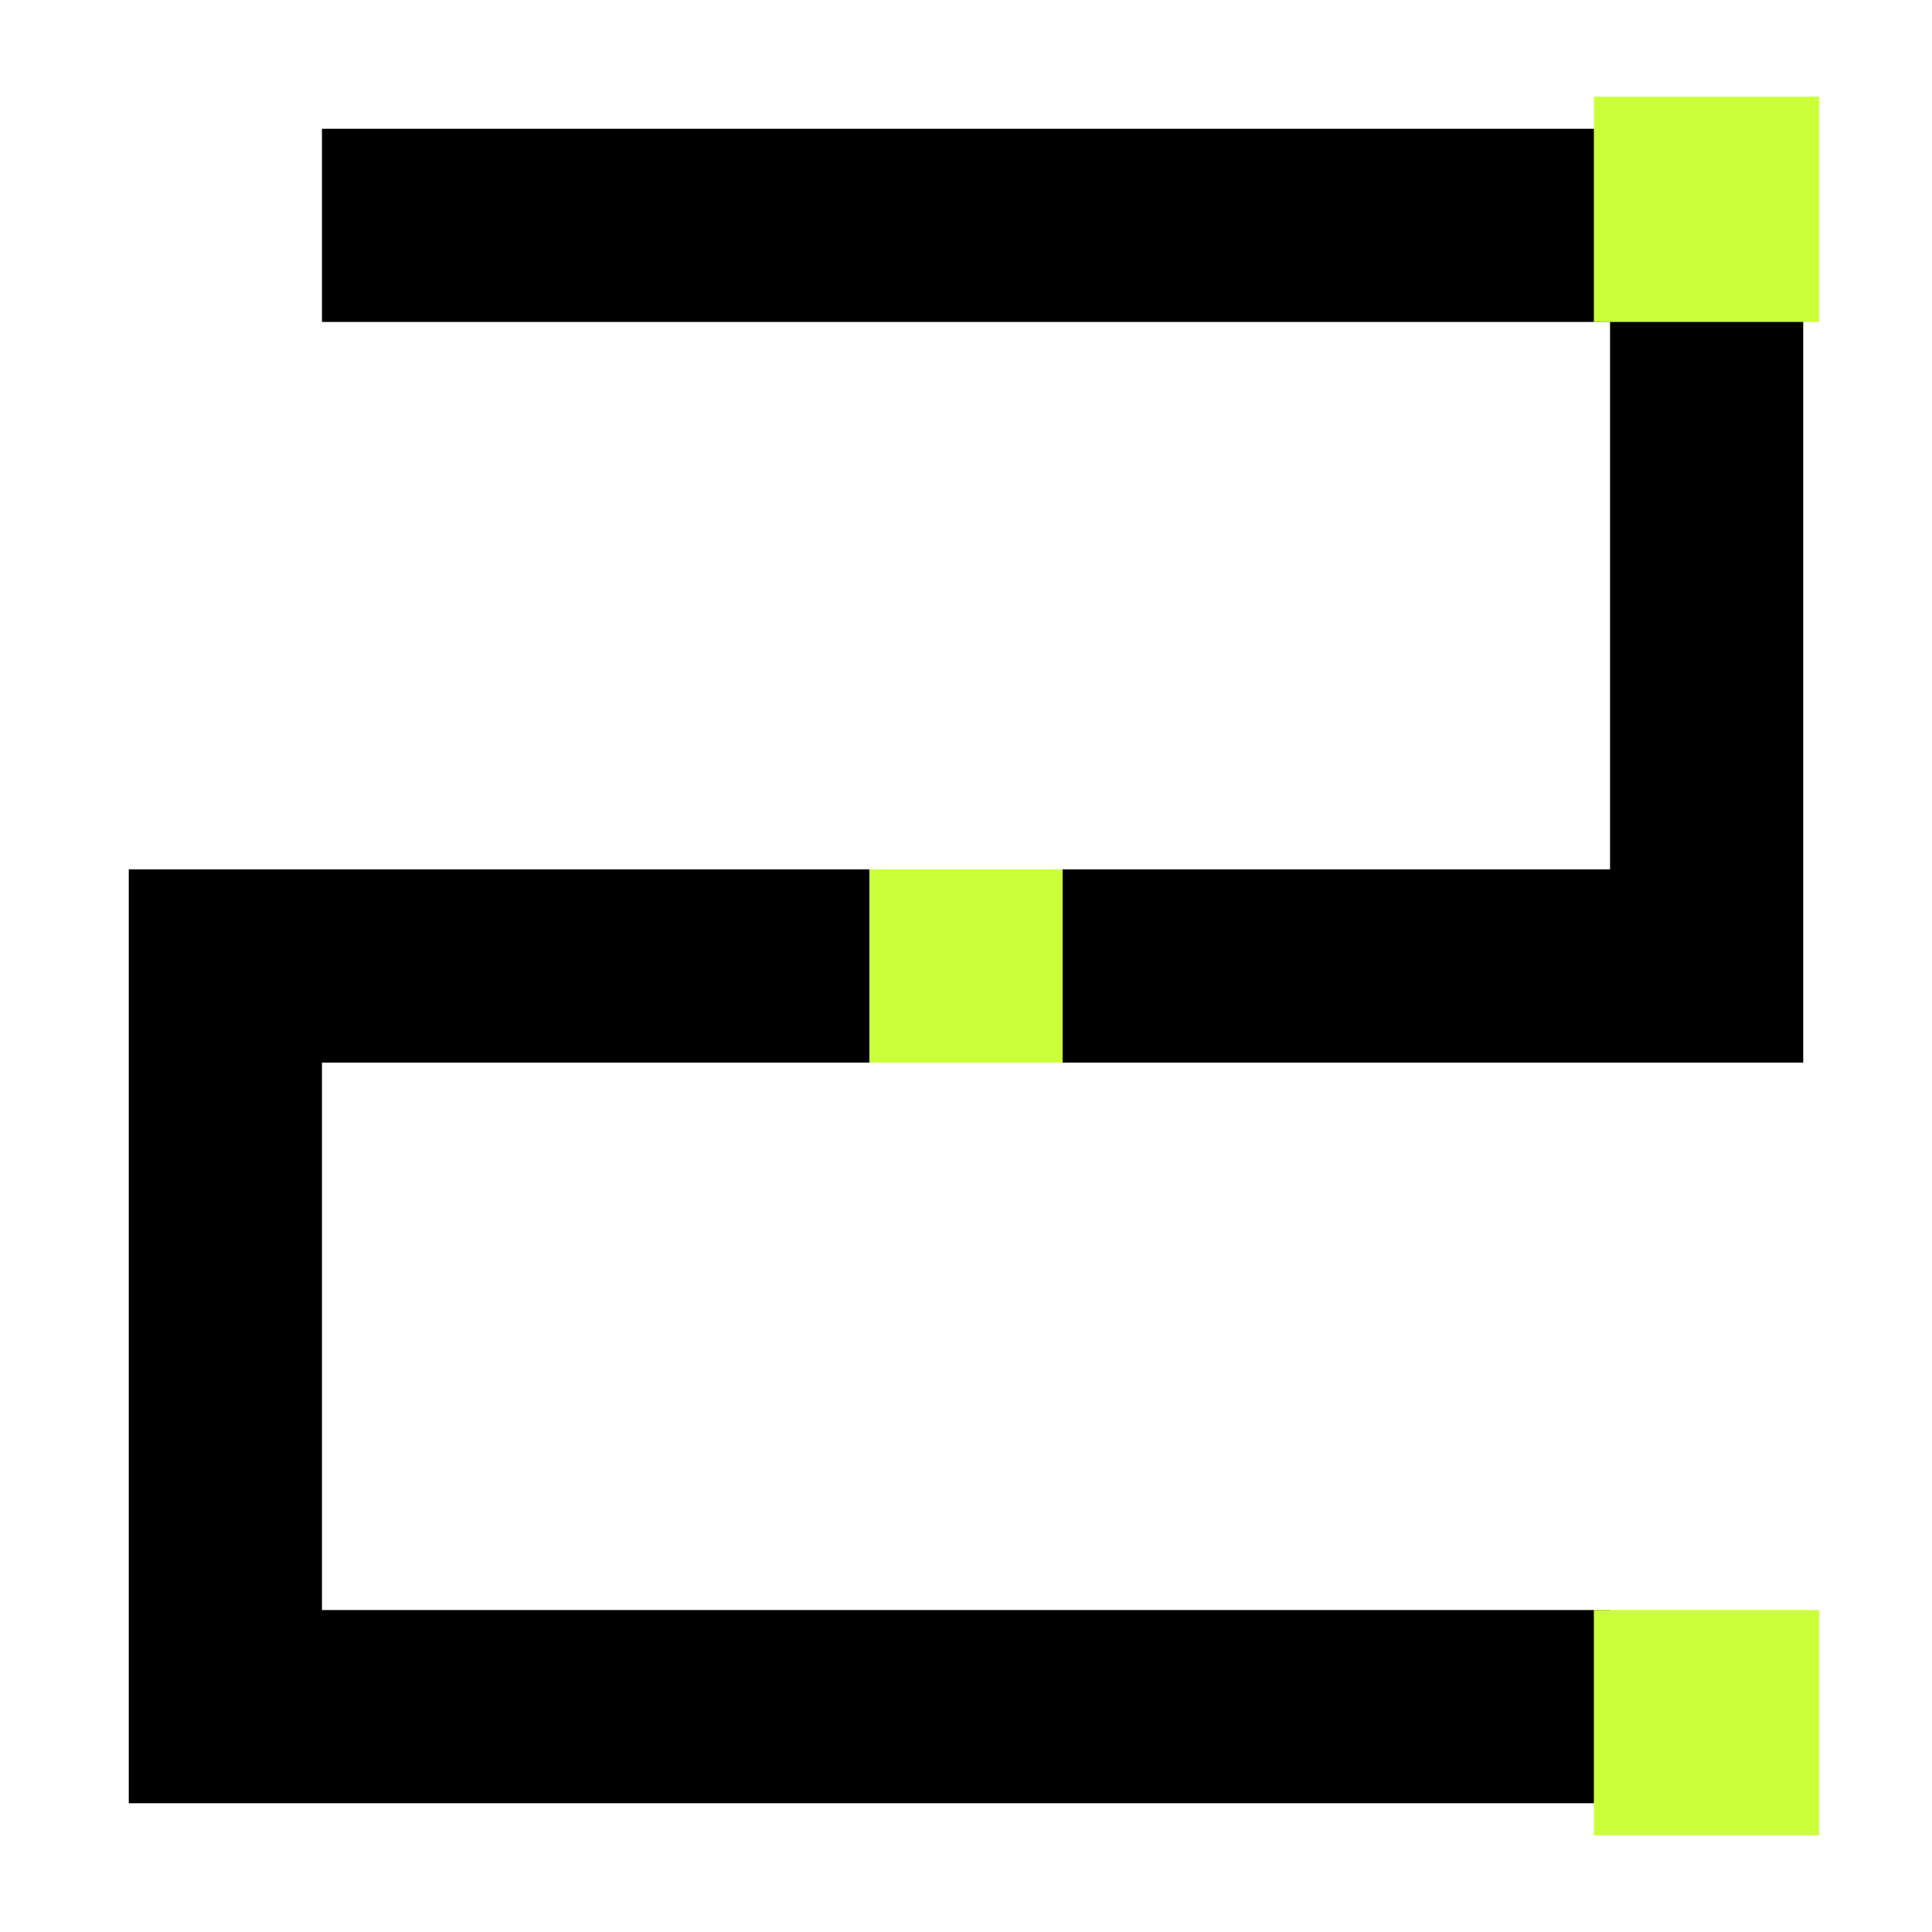
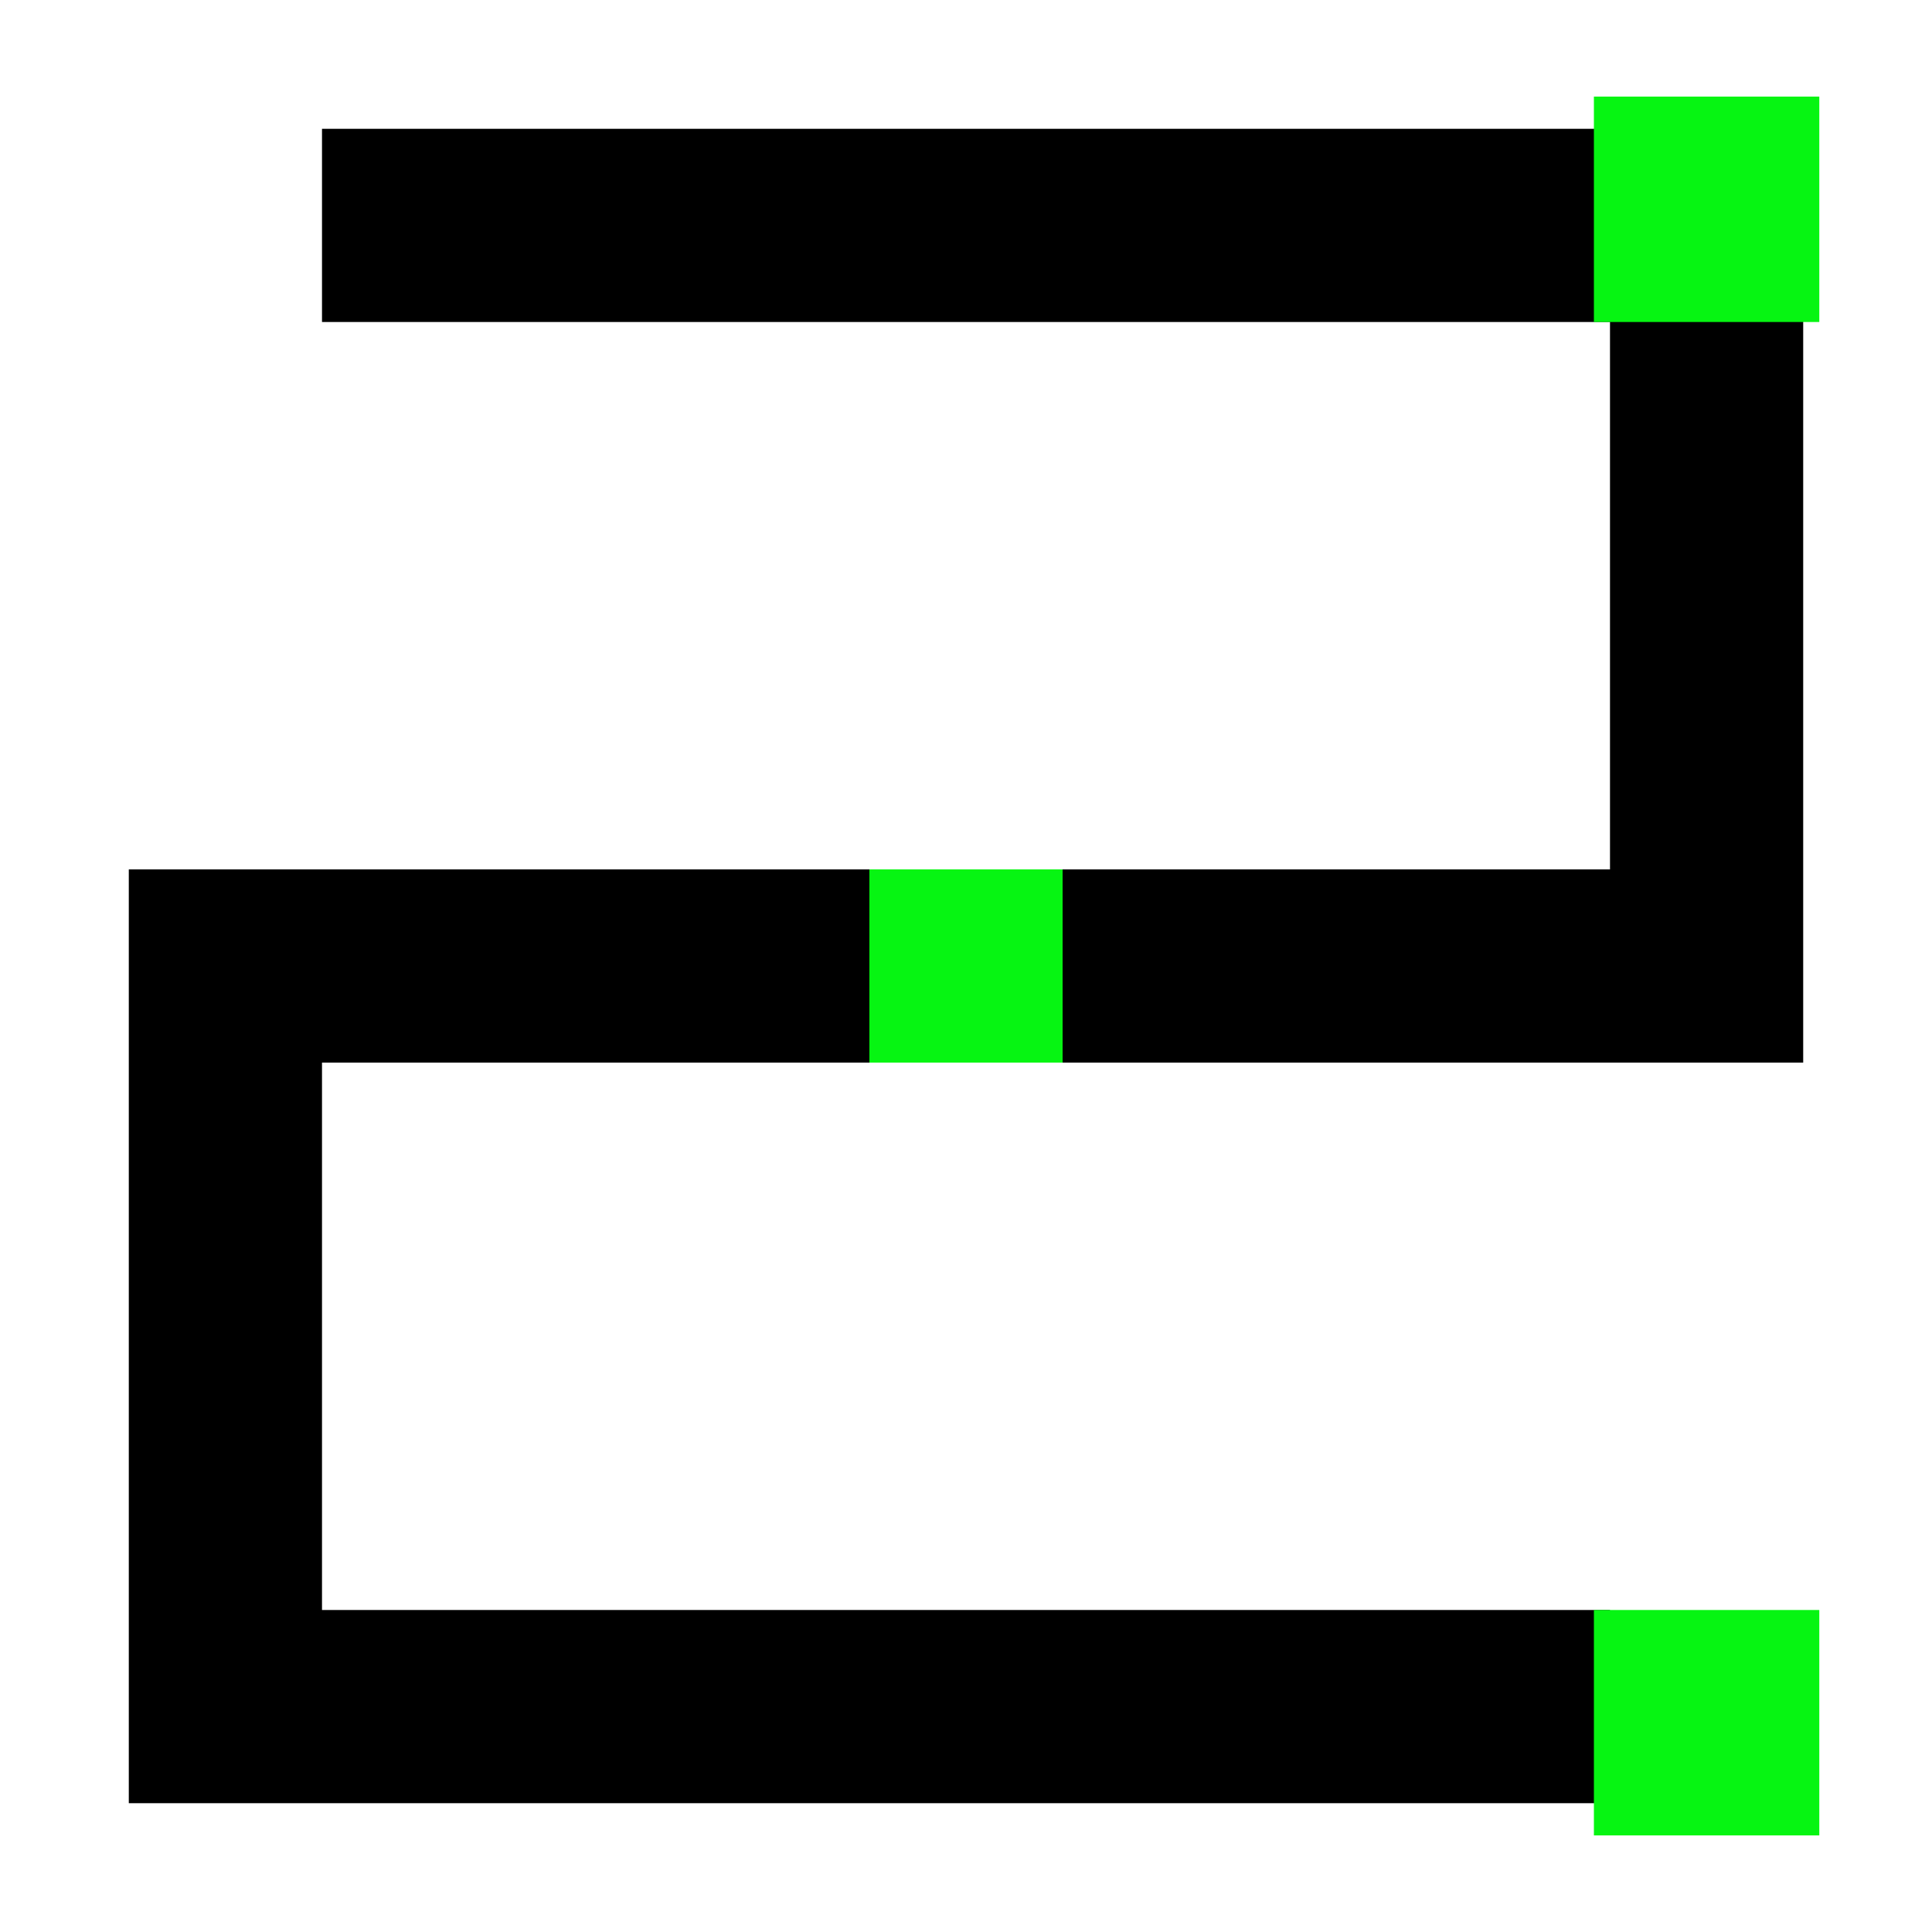
<svg xmlns="http://www.w3.org/2000/svg" viewBox="0 0 120 120" fill="none" role="img" aria-label="SAEP">
  <path d="M 20 14 H 106 V 60 H 14 V 106 H 100" stroke="currentColor" stroke-width="12" stroke-linecap="butt" stroke-linejoin="miter" />
-   <rect x="99" y="6" width="14" height="14" fill="#CBFF3A" />
-   <rect x="54" y="54" width="12" height="12" fill="#CBFF3A" />
-   <rect x="99" y="100" width="14" height="14" fill="#CBFF3A" />
+   <rect x="99" y="6" width="14" height="14" fill="#06f512" />
+   <rect x="54" y="54" width="12" height="12" fill="#06f512" />
+   <rect x="99" y="100" width="14" height="14" fill="#06f512" />
</svg>
